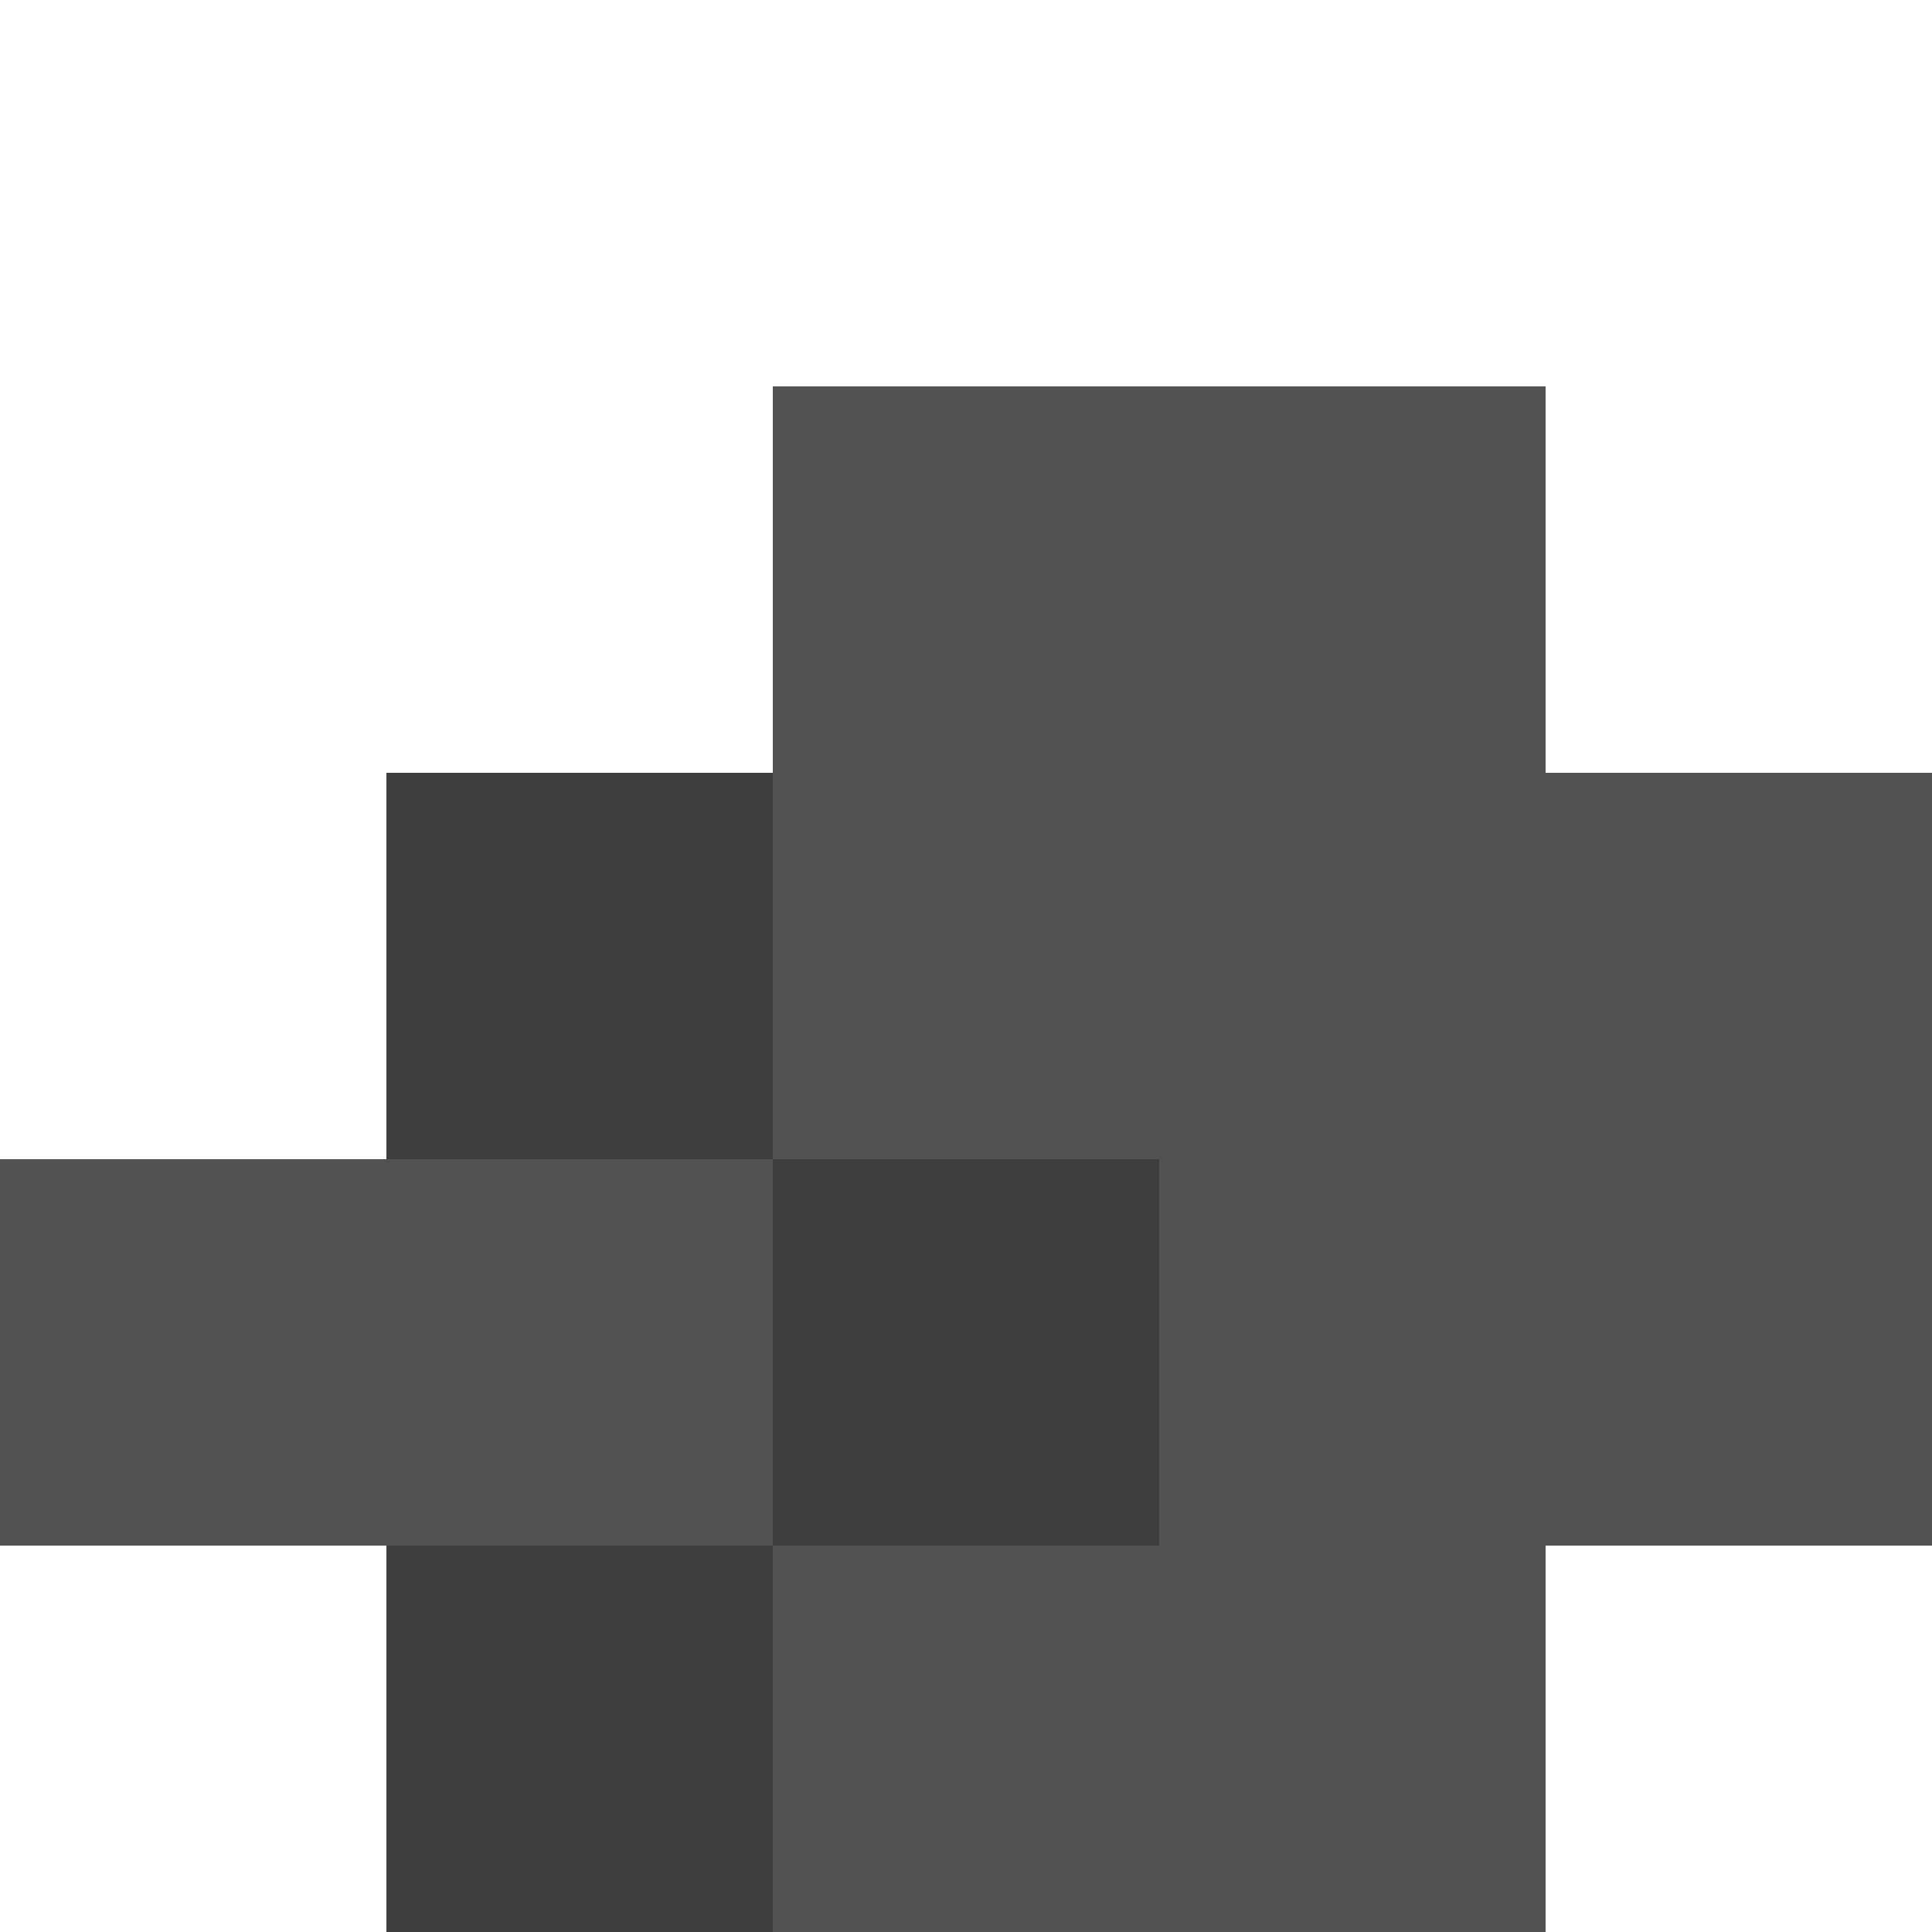
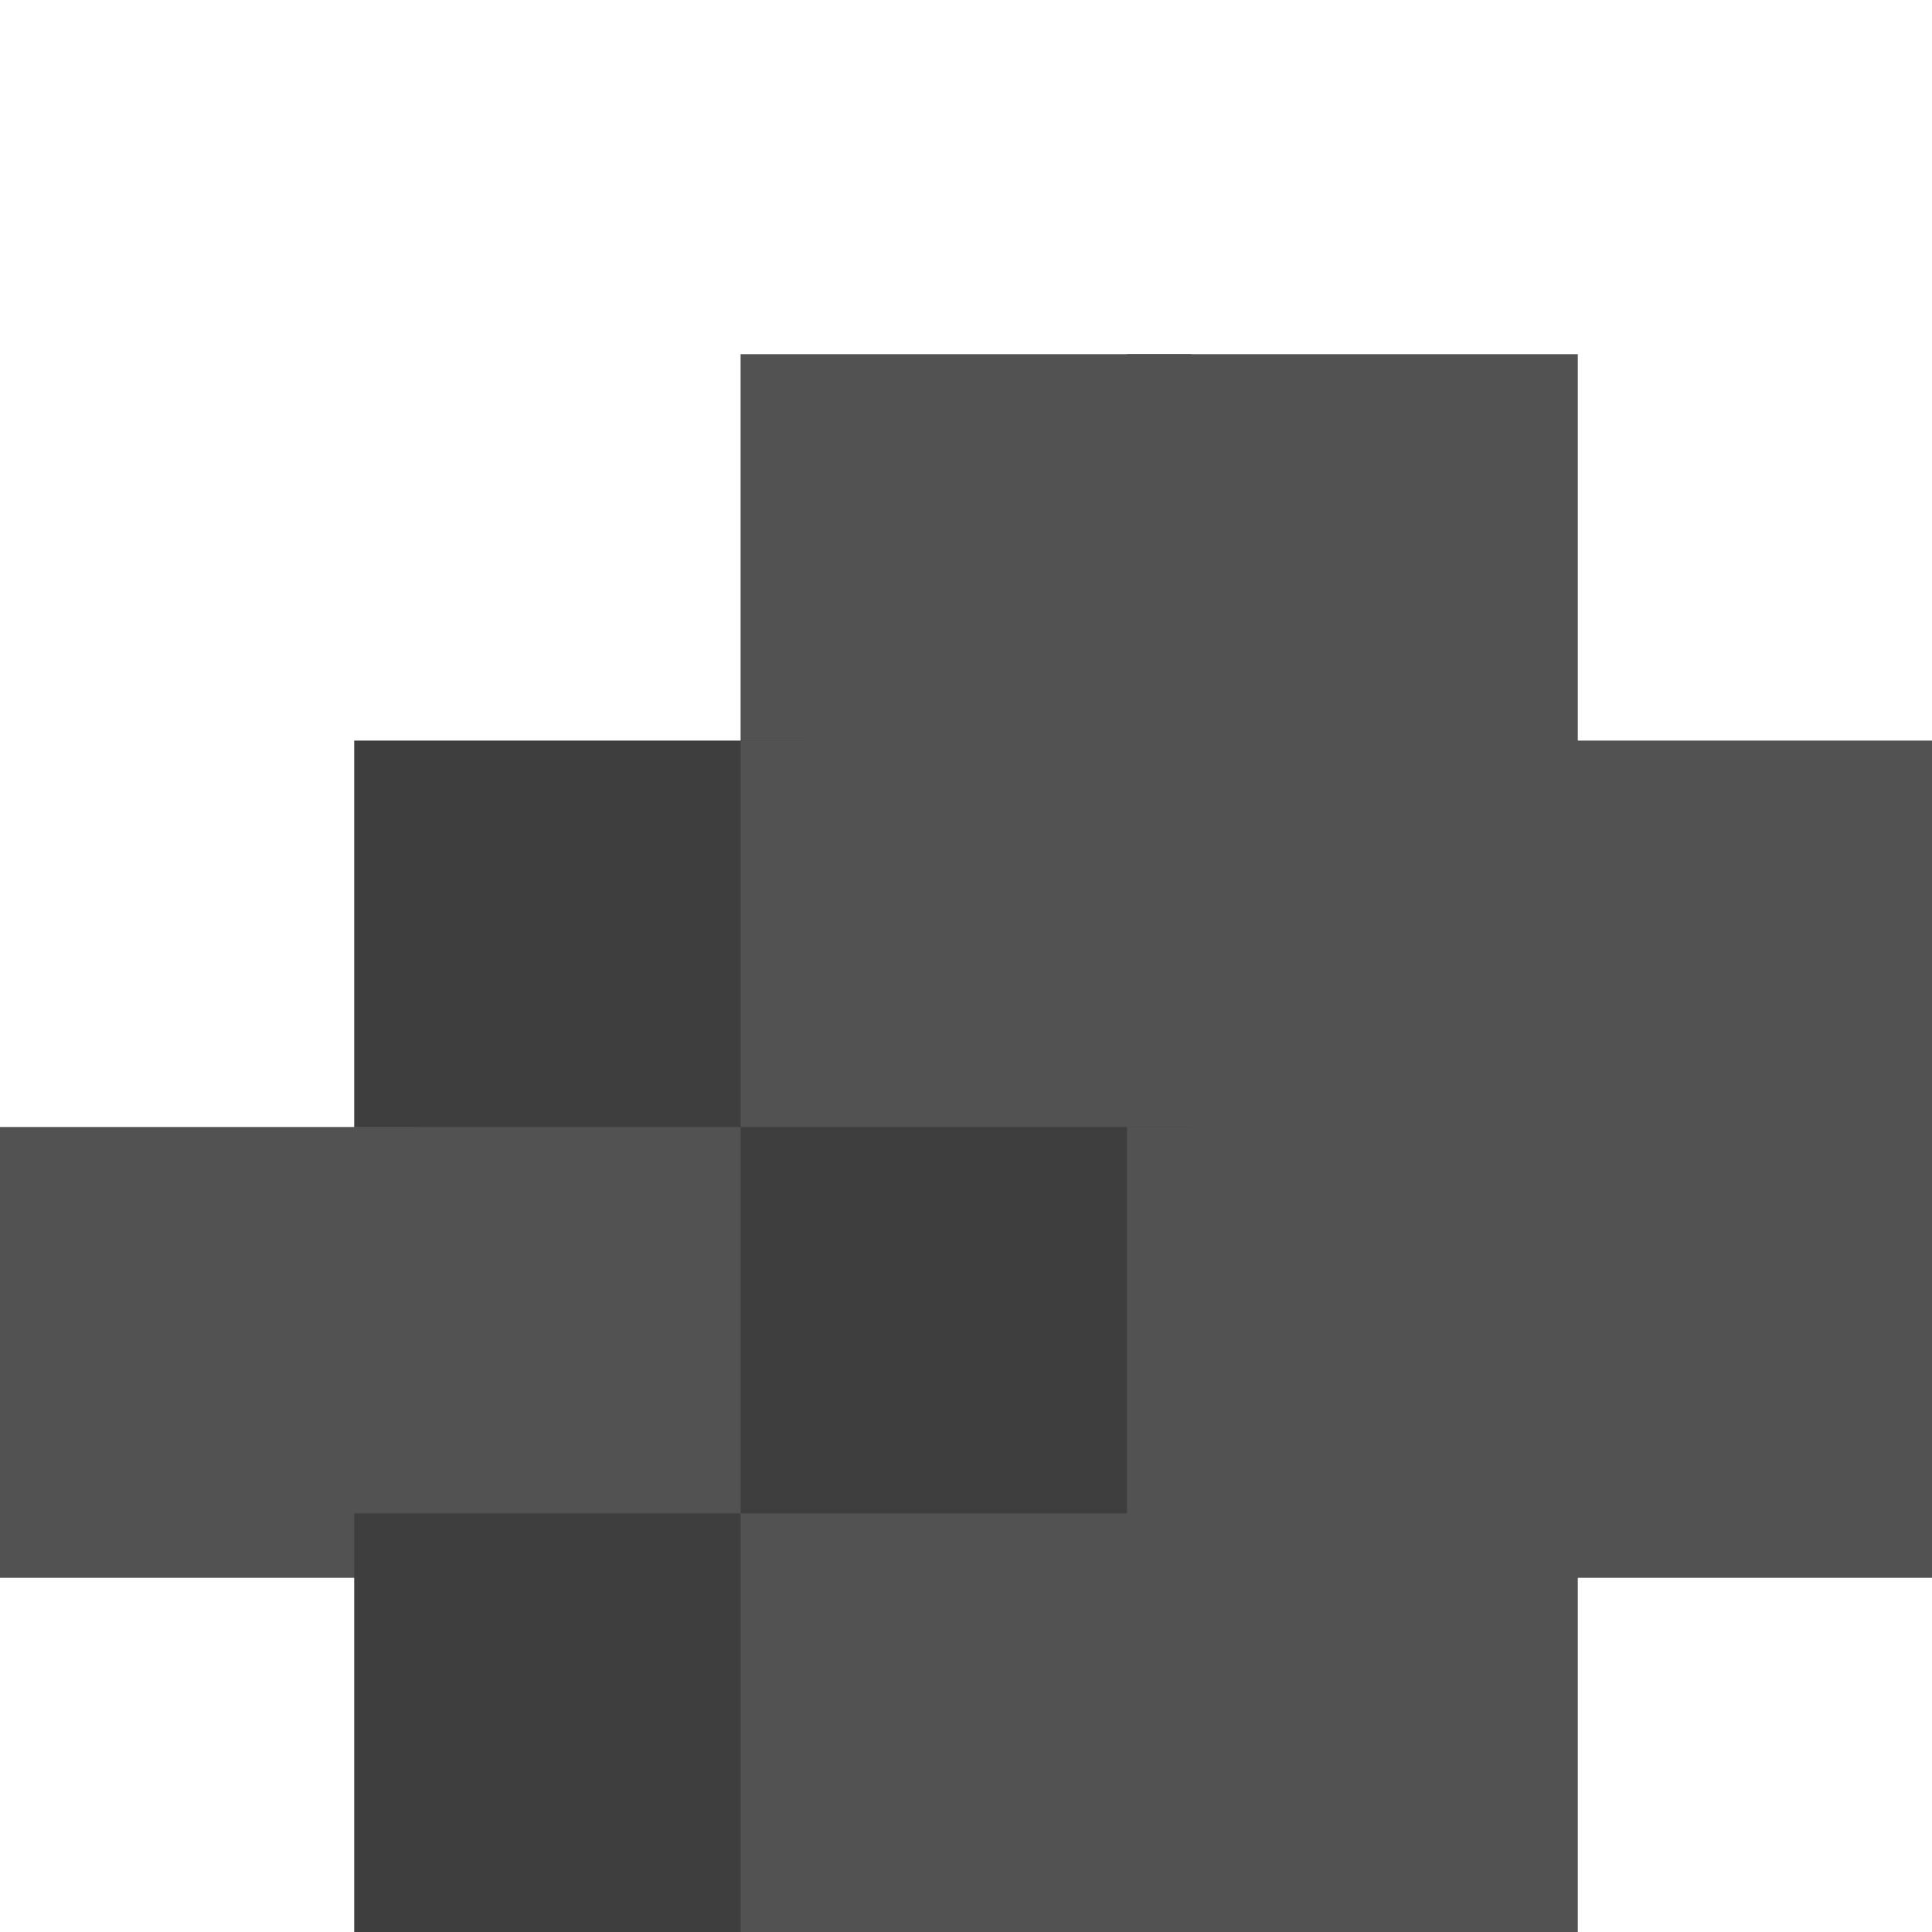
- <svg xmlns="http://www.w3.org/2000/svg" height="30" version="1.1" width="30" style="overflow: hidden; position: relative; top: -0.688px;" viewBox="0 0 30 30" preserveAspectRatio="none">
+ <svg xmlns="http://www.w3.org/2000/svg" height="30" version="1.1" width="30" style="overflow: hidden; position: relative; left: -0.443px; top: -0.196px;" viewBox="0 0 30 30" preserveAspectRatio="none">
  <defs style="-webkit-tap-highlight-color: rgba(0, 0, 0, 0);" />
  <rect x="0" y="0" width="6" height="6" r="0" rx="0" ry="0" fill="#000000" stroke="#000000" fill-opacity="0" stroke-opacity="0" style="-webkit-tap-highlight-color: rgba(0, 0, 0, 0);" />
  <rect x="6" y="0" width="6" height="6" r="0" rx="0" ry="0" fill="#000000" stroke="#000000" fill-opacity="0" stroke-opacity="0" style="-webkit-tap-highlight-color: rgba(0, 0, 0, 0);" />
  <rect x="12" y="0" width="6" height="6" r="0" rx="0" ry="0" fill="#000000" stroke="#000000" fill-opacity="0" stroke-opacity="0" style="-webkit-tap-highlight-color: rgba(0, 0, 0, 0);" />
  <rect x="18" y="0" width="6" height="6" r="0" rx="0" ry="0" fill="#000000" stroke="#000000" fill-opacity="0" stroke-opacity="0" style="-webkit-tap-highlight-color: rgba(0, 0, 0, 0);" />
  <rect x="24" y="0" width="6" height="6" r="0" rx="0" ry="0" fill="#000000" stroke="#000000" fill-opacity="0" stroke-opacity="0" style="-webkit-tap-highlight-color: rgba(0, 0, 0, 0);" />
  <rect x="0" y="6" width="6" height="6" r="0" rx="0" ry="0" fill="#000000" stroke="#000000" fill-opacity="0" stroke-opacity="0" style="-webkit-tap-highlight-color: rgba(0, 0, 0, 0);" />
  <rect x="6" y="6" width="6" height="6" r="0" rx="0" ry="0" fill="#000000" stroke="#000000" fill-opacity="0" stroke-opacity="0" style="-webkit-tap-highlight-color: rgba(0, 0, 0, 0);" />
-   <rect x="12" y="6" width="6" height="6" r="0" rx="0" ry="0" fill="#525252" stroke="#000000" stroke-opacity="0" style="-webkit-tap-highlight-color: rgba(0, 0, 0, 0);" />
-   <rect x="18" y="6" width="6" height="6" r="0" rx="0" ry="0" fill="#525252" stroke="#000000" stroke-opacity="0" style="-webkit-tap-highlight-color: rgba(0, 0, 0, 0);" />
+   <rect x="12" y="6" width="6" height="6" r="0" rx="0" ry="0" fill="#525252" stroke="#525252" style="-webkit-tap-highlight-color: rgba(0, 0, 0, 0);" />
+   <rect x="18" y="6" width="6" height="6" r="0" rx="0" ry="0" fill="#525252" stroke="#525252" style="-webkit-tap-highlight-color: rgba(0, 0, 0, 0);" />
  <rect x="24" y="6" width="6" height="6" r="0" rx="0" ry="0" fill="#000000" stroke="#000000" fill-opacity="0" stroke-opacity="0" style="-webkit-tap-highlight-color: rgba(0, 0, 0, 0);" />
  <rect x="0" y="12" width="6" height="6" r="0" rx="0" ry="0" fill="#000000" stroke="#000000" fill-opacity="0" stroke-opacity="0" style="-webkit-tap-highlight-color: rgba(0, 0, 0, 0);" />
-   <rect x="6" y="12" width="6" height="6" r="0" rx="0" ry="0" fill="#3e3e3e" stroke="#000000" stroke-opacity="0" style="-webkit-tap-highlight-color: rgba(0, 0, 0, 0);" />
-   <rect x="12" y="12" width="6" height="6" r="0" rx="0" ry="0" fill="#525252" stroke="#000000" stroke-opacity="0" style="-webkit-tap-highlight-color: rgba(0, 0, 0, 0);" />
-   <rect x="18" y="12" width="6" height="6" r="0" rx="0" ry="0" fill="#525252" stroke="#000000" stroke-opacity="0" style="-webkit-tap-highlight-color: rgba(0, 0, 0, 0);" />
-   <rect x="24" y="12" width="6" height="6" r="0" rx="0" ry="0" fill="#525252" stroke="#000000" stroke-opacity="0" style="-webkit-tap-highlight-color: rgba(0, 0, 0, 0);" />
-   <rect x="0" y="18" width="6" height="6" r="0" rx="0" ry="0" fill="#525252" stroke="#000000" stroke-opacity="0" style="-webkit-tap-highlight-color: rgba(0, 0, 0, 0);" />
-   <rect x="6" y="18" width="6" height="6" r="0" rx="0" ry="0" fill="#525252" stroke="#000000" stroke-opacity="0" style="-webkit-tap-highlight-color: rgba(0, 0, 0, 0);" />
-   <rect x="12" y="18" width="6" height="6" r="0" rx="0" ry="0" fill="#3e3e3e" stroke="#000000" stroke-opacity="0" style="-webkit-tap-highlight-color: rgba(0, 0, 0, 0);" />
-   <rect x="18" y="18" width="6" height="6" r="0" rx="0" ry="0" fill="#525252" stroke="#000000" stroke-opacity="0" style="-webkit-tap-highlight-color: rgba(0, 0, 0, 0);" />
-   <rect x="24" y="18" width="6" height="6" r="0" rx="0" ry="0" fill="#525252" stroke="#000000" stroke-opacity="0" style="-webkit-tap-highlight-color: rgba(0, 0, 0, 0);" />
+   <rect x="6" y="12" width="6" height="6" r="0" rx="0" ry="0" fill="#3e3e3e" stroke="#3e3e3e" style="-webkit-tap-highlight-color: rgba(0, 0, 0, 0);" />
+   <rect x="12" y="12" width="6" height="6" r="0" rx="0" ry="0" fill="#525252" stroke="#525252" style="-webkit-tap-highlight-color: rgba(0, 0, 0, 0);" />
+   <rect x="18" y="12" width="6" height="6" r="0" rx="0" ry="0" fill="#525252" stroke="#525252" style="-webkit-tap-highlight-color: rgba(0, 0, 0, 0);" />
+   <rect x="24" y="12" width="6" height="6" r="0" rx="0" ry="0" fill="#525252" stroke="#525252" style="-webkit-tap-highlight-color: rgba(0, 0, 0, 0);" />
+   <rect x="0" y="18" width="6" height="6" r="0" rx="0" ry="0" fill="#525252" stroke="#525252" style="-webkit-tap-highlight-color: rgba(0, 0, 0, 0);" />
+   <rect x="6" y="18" width="6" height="6" r="0" rx="0" ry="0" fill="#525252" stroke="#525252" style="-webkit-tap-highlight-color: rgba(0, 0, 0, 0);" />
+   <rect x="12" y="18" width="6" height="6" r="0" rx="0" ry="0" fill="#3e3e3e" stroke="#3e3e3e" style="-webkit-tap-highlight-color: rgba(0, 0, 0, 0);" />
+   <rect x="18" y="18" width="6" height="6" r="0" rx="0" ry="0" fill="#525252" stroke="#525252" style="-webkit-tap-highlight-color: rgba(0, 0, 0, 0);" />
+   <rect x="24" y="18" width="6" height="6" r="0" rx="0" ry="0" fill="#525252" stroke="#525252" style="-webkit-tap-highlight-color: rgba(0, 0, 0, 0);" />
  <rect x="0" y="24" width="6" height="6" r="0" rx="0" ry="0" fill="#000000" stroke="#000000" fill-opacity="0" stroke-opacity="0" style="-webkit-tap-highlight-color: rgba(0, 0, 0, 0);" />
-   <rect x="6" y="24" width="6" height="6" r="0" rx="0" ry="0" fill="#3e3e3e" stroke="#000000" stroke-opacity="0" style="-webkit-tap-highlight-color: rgba(0, 0, 0, 0);" />
-   <rect x="12" y="24" width="6" height="6" r="0" rx="0" ry="0" fill="#525252" stroke="#000000" stroke-opacity="0" style="-webkit-tap-highlight-color: rgba(0, 0, 0, 0);" />
-   <rect x="18" y="24" width="6" height="6" r="0" rx="0" ry="0" fill="#525252" stroke="#000000" stroke-opacity="0" style="-webkit-tap-highlight-color: rgba(0, 0, 0, 0);" />
+   <rect x="6" y="24" width="6" height="6" r="0" rx="0" ry="0" fill="#3e3e3e" stroke="#3e3e3e" style="-webkit-tap-highlight-color: rgba(0, 0, 0, 0);" />
+   <rect x="12" y="24" width="6" height="6" r="0" rx="0" ry="0" fill="#525252" stroke="#525252" style="-webkit-tap-highlight-color: rgba(0, 0, 0, 0);" />
+   <rect x="18" y="24" width="6" height="6" r="0" rx="0" ry="0" fill="#525252" stroke="#525252" style="-webkit-tap-highlight-color: rgba(0, 0, 0, 0);" />
  <rect x="24" y="24" width="6" height="6" r="0" rx="0" ry="0" fill="#000000" stroke="#000000" fill-opacity="0" stroke-opacity="0" style="-webkit-tap-highlight-color: rgba(0, 0, 0, 0);" />
</svg>
